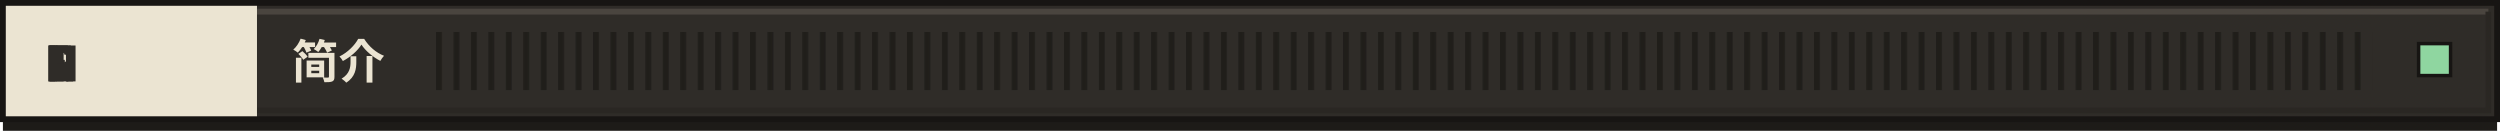
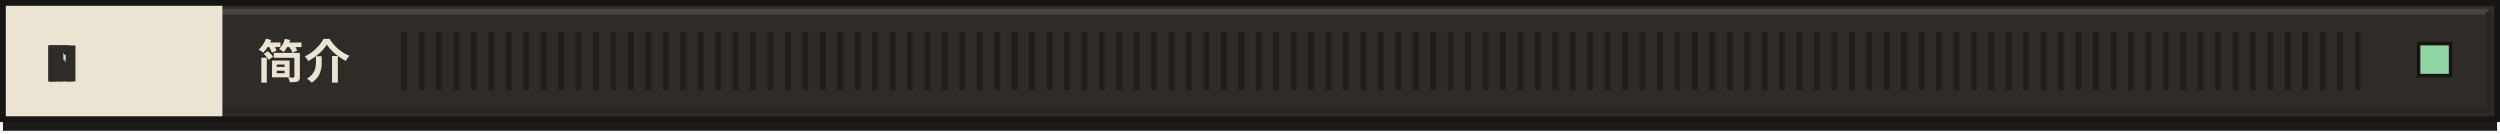
<svg xmlns="http://www.w3.org/2000/svg" viewBox="0 0 860 46" width="860" role="img" aria-label="简介 · INTRO">
  <defs>
    <style>.c{font-family:"Microsoft YaHei UI","PingFang SC","Noto Sans SC","Microsoft YaHei",sans-serif;font-weight:700}</style>
    <pattern id="vent" width="6" height="20" patternUnits="userSpaceOnUse">
      <rect width="2" height="20" fill="#1d1b18" />
    </pattern>
  </defs>
  <rect x="1" y="5" width="858" height="40" fill="#1d1b18" />
  <rect x="1" y="1" width="858" height="40" fill="#2f2c28" stroke="#171513" stroke-width="2" />
  <path d="M4 39V4H856" fill="none" stroke="#4a453f" stroke-width="2" />
  <path d="M856 4V38H4" fill="none" stroke="#2a2723" stroke-width="2" />
-   <rect x="2" y="2" width="86.4" height="38" fill="#ebe4d2" />
+   <rect x="2" y="2" width="74.5" height="38" fill="#ebe4d2" />
  <g transform="translate(16.00 28.00) scale(0.01625 -0.01625)" fill="#2f2c28">
    <path transform="translate(0.00)" d="M38 760H190V0H38Z" />
-     <path transform="translate(6.71)" d="M342 190H304V266H266V342H228V418H190V0H38V760H228V684H266V608H304V532H342V456H380V380H418V304H456V760H608V0H418V38H380V114H342Z" />
-     <path transform="translate(20.21)" d="M38 760H494V608H342V0H190V608H38Z" />
-     <path transform="translate(31.87)" d="M190 380H342V418H380V570H342V608H190ZM304 228H190V0H38V760H418V722H494V646H532V342H494V304H456V266H494V228H532V0H380V152H342V190H304Z" />
-     <path transform="translate(44.13)" d="M228 152H342V190H380V570H342V608H228V570H190V190H228ZM38 646H76V722H152V760H418V722H494V646H532V114H494V38H418V0H152V38H76V114H38Z" />
+     <path transform="translate(4.32)" d="M342 190H304V266H266V342H228V418H190V0H38V760H228V684H266V608H304V532H342V456H380V380H418V304H456V760H608V0H418V38H380V114H342Z" />
+     <path transform="translate(15.44)" d="M38 760H494V608H342V0H190V608H38Z" />
+     <path transform="translate(24.70)" d="M190 380H342V418H380V570H342V608H190ZM304 228H190V0H38V760H418V722H494V646H532V342H494V304H456V266H494V228H532V0H380V152H342V190H304Z" />
+     <path transform="translate(34.58)" d="M228 152H342V190H380V570H342V608H228V570H190V190H228ZM38 646H76V722H152V760H418V722H494V646H532V114H494V38H418V0H152V38H76V114H38Z" />
  </g>
-   <text class="c" x="100.4" y="27" font-size="16" fill="#ebe4d2">简介</text>
-   <rect x="148.4" y="11" width="667.6" height="20" fill="url(#vent)" opacity=".85" />
+   <text class="c" x="88.5" y="27" font-size="16" fill="#ebe4d2">简介</text>
+   <rect x="136.5" y="11" width="679.5" height="20" fill="url(#vent)" opacity=".85" />
  <rect x="832" y="15" width="11" height="11" fill="#8fd6a0" stroke="#171513" stroke-width="1.2" />
</svg>
